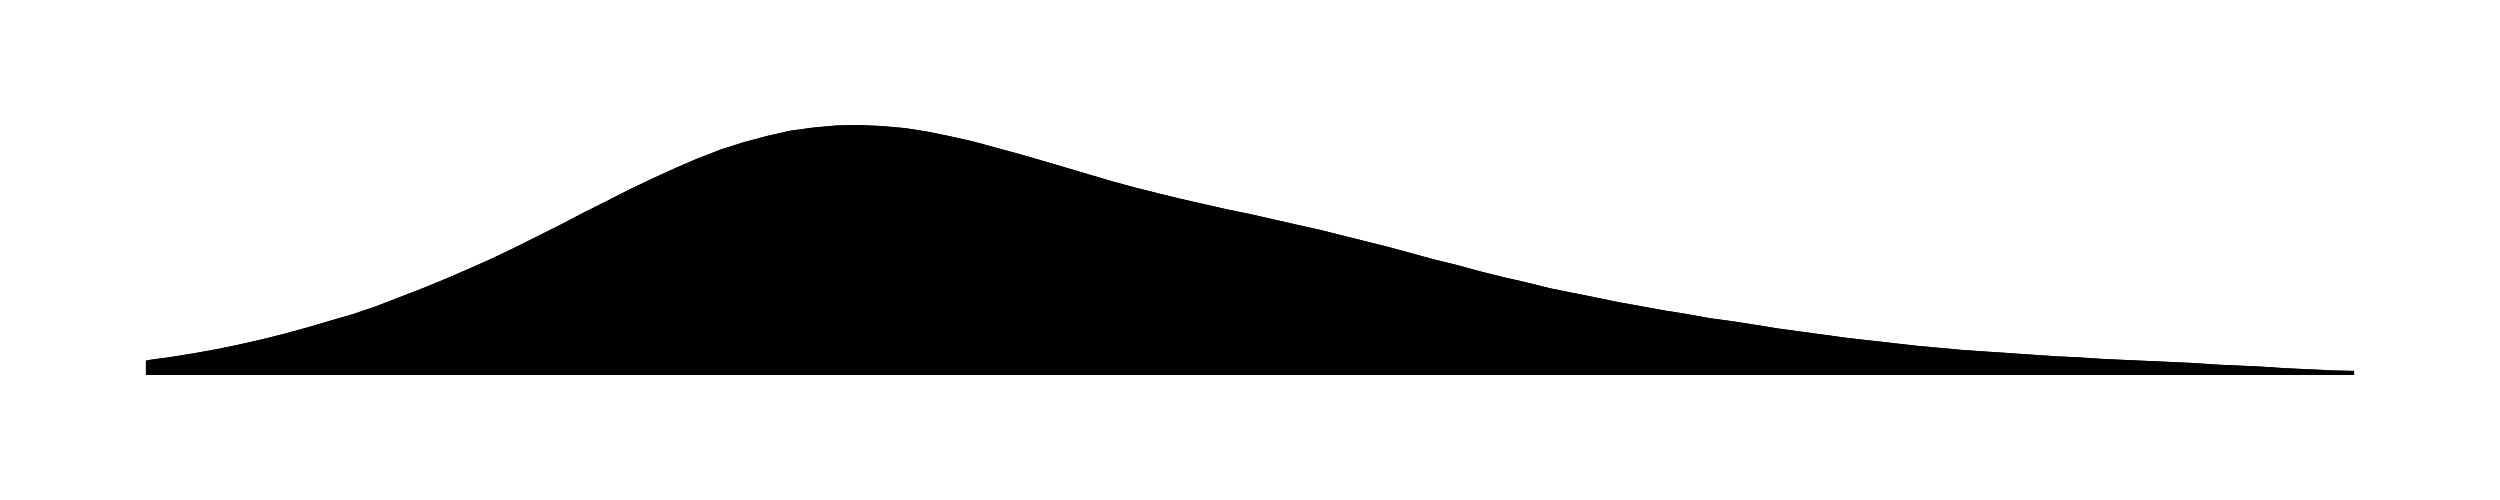
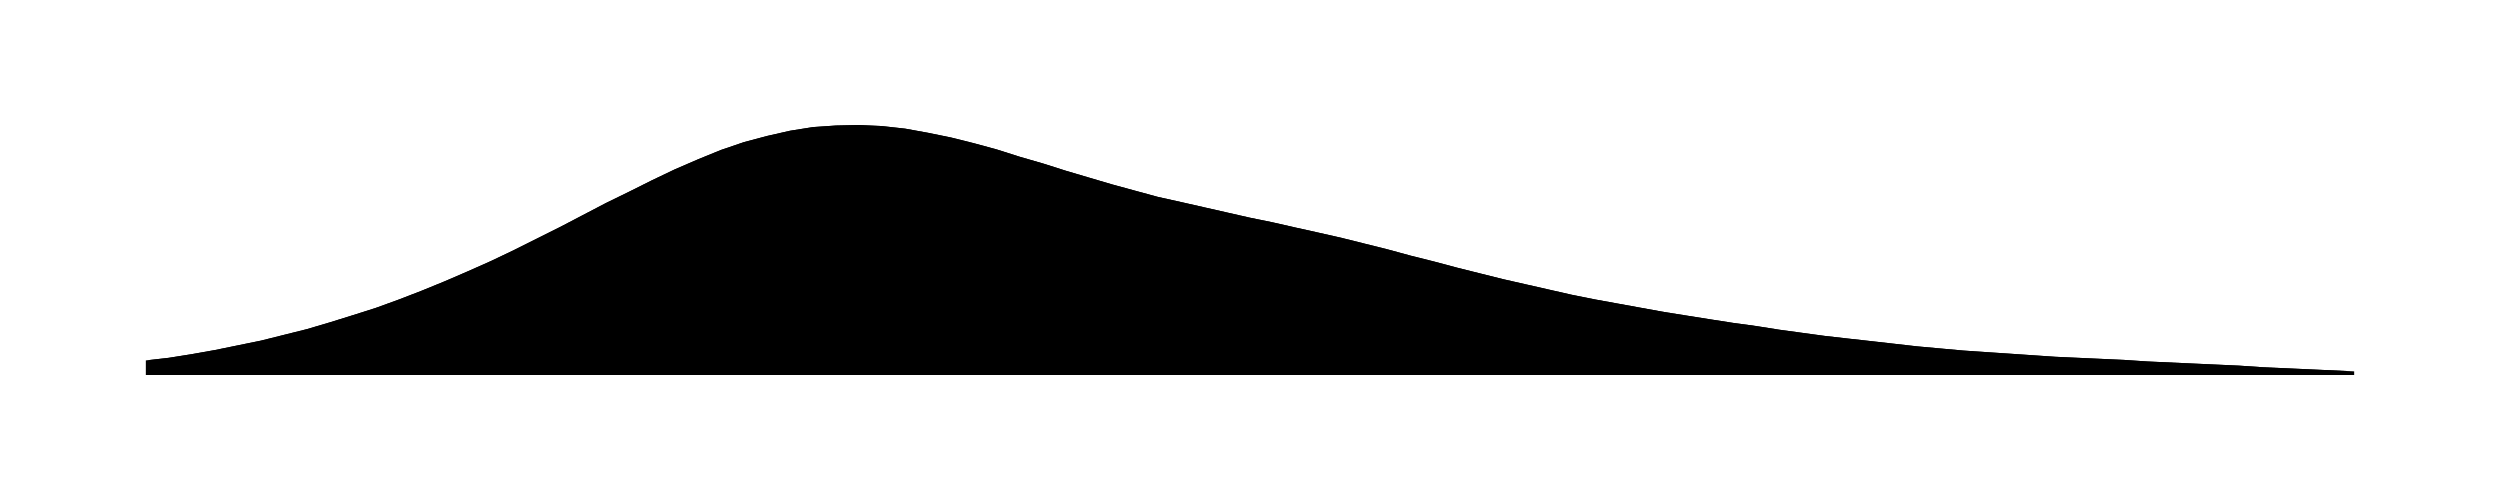
<svg xmlns="http://www.w3.org/2000/svg" viewBox="0 0 480 96">
-   <path id="a" d="M28.0 69.2L32.4 68.6L36.8 67.9L41.3 67.1L45.7 66.2L50.1 65.2L54.5 64.1L58.9 62.9L63.3 61.6L67.8 60.3L72.2 58.8L76.6 57.1L81.0 55.4L85.4 53.6L89.8 51.7L94.3 49.7L98.7 47.6L103.1 45.4L107.5 43.2L111.9 40.9L116.3 38.7L120.8 36.4L125.2 34.3L129.6 32.3L134.0 30.4L138.4 28.7L142.8 27.3L147.3 26.1L151.7 25.1L156.1 24.5L160.5 24.1L164.9 24.0L169.3 24.2L173.8 24.6L178.2 25.3L182.6 26.2L187.0 27.2L191.4 28.4L195.8 29.6L200.3 30.9L204.7 32.2L209.1 33.5L213.5 34.8L217.9 36.0L222.3 37.1L226.8 38.2L231.2 39.2L235.6 40.2L240.0 41.1L244.4 42.1L248.8 43.1L253.3 44.1L257.7 45.2L262.1 46.3L266.5 47.4L270.9 48.6L275.3 49.8L279.8 50.9L284.2 52.1L288.6 53.2L293.0 54.2L297.4 55.3L301.8 56.2L306.3 57.1L310.7 58.0L315.1 58.8L319.5 59.6L323.9 60.3L328.3 61.1L332.8 61.7L337.2 62.4L341.6 63.1L346.0 63.7L350.4 64.3L354.8 64.9L359.3 65.4L363.7 65.9L368.1 66.4L372.5 66.8L376.9 67.2L381.3 67.5L385.8 67.8L390.2 68.1L394.6 68.4L399.0 68.6L403.4 68.9L407.8 69.1L412.3 69.3L416.7 69.5L421.1 69.7L425.5 70.0L429.9 70.2L434.3 70.4L438.8 70.7L443.2 70.9L447.6 71.1L452.0 71.2V72H28.0Z" />
-   <path id="t" d="M28.0 69.2L32.4 68.6L36.8 67.9L41.3 67.1L45.7 66.2L50.1 65.2L54.5 64.1L58.9 62.9L63.3 61.6L67.8 60.3L72.2 58.8L76.6 57.1L81.0 55.4L85.4 53.6L89.8 51.7L94.3 49.7L98.7 47.6L103.1 45.4L107.5 43.2L111.9 40.9L116.3 38.7L120.8 36.4L125.2 34.3L129.6 32.3L134.0 30.4L138.4 28.7L142.8 27.3L147.3 26.1L151.7 25.1L156.1 24.5L160.5 24.1L164.9 24.0L169.3 24.2L173.8 24.6L178.2 25.3L182.6 26.2L187.0 27.2L191.4 28.4L195.8 29.6L200.3 30.9L204.7 32.2L209.1 33.5L213.5 34.8L217.9 36.0L222.3 37.1L226.8 38.2L231.2 39.2L235.6 40.2L240.0 41.1L244.4 42.1L248.8 43.1L253.3 44.1L257.7 45.2L262.1 46.3L266.5 47.4L270.9 48.6L275.3 49.8L279.8 50.9L284.2 52.1L288.6 53.2L293.0 54.2L297.4 55.3L301.8 56.2L306.3 57.1L310.7 58.0L315.1 58.8L319.5 59.6L323.9 60.3L328.3 61.1L332.8 61.7L337.2 62.4L341.6 63.1L346.0 63.7L350.4 64.3L354.8 64.9L359.3 65.4L363.7 65.9L368.1 66.4L372.5 66.8L376.9 67.2L381.3 67.5L385.8 67.8L390.2 68.1L394.6 68.4L399.0 68.6L403.4 68.9L407.8 69.1L412.3 69.3L416.7 69.5L421.1 69.7L425.5 70.0L429.9 70.2L434.3 70.4L438.8 70.7L443.2 70.9L447.6 71.1L452.0 71.2" />
+   <path id="a" d="M28.0 69.2L32.4 68.7L36.8 68.0L41.3 67.2L45.7 66.3L50.1 65.4L54.5 64.3L58.9 63.2L63.3 61.9L67.8 60.5L72.2 59.1L76.6 57.5L81.0 55.8L85.4 54.0L89.8 52.1L94.3 50.1L98.7 48.0L103.1 45.8L107.5 43.6L111.9 41.3L116.3 39.0L120.8 36.8L125.2 34.6L129.6 32.5L134.0 30.6L138.4 28.8L142.8 27.3L147.3 26.1L151.7 25.1L156.1 24.4L160.5 24.1L164.9 24.0L169.3 24.2L173.8 24.7L178.2 25.5L182.6 26.4L187.0 27.5L191.4 28.7L195.8 30.1L200.3 31.4L204.7 32.8L209.1 34.1L213.5 35.4L217.9 36.6L222.3 37.8L226.8 38.8L231.2 39.8L235.6 40.8L240.0 41.8L244.4 42.7L248.8 43.7L253.3 44.7L257.7 45.7L262.1 46.8L266.5 47.9L270.9 49.1L275.3 50.2L279.8 51.4L284.2 52.5L288.6 53.6L293.0 54.6L297.4 55.6L301.8 56.6L306.3 57.5L310.7 58.3L315.1 59.1L319.5 59.9L323.9 60.6L328.3 61.3L332.8 62.0L337.2 62.6L341.6 63.3L346.0 63.9L350.4 64.5L354.8 65.0L359.3 65.5L363.7 66.0L368.1 66.5L372.5 66.9L376.9 67.3L381.3 67.6L385.8 67.9L390.2 68.2L394.6 68.5L399.0 68.7L403.4 68.9L407.8 69.1L412.3 69.4L416.7 69.6L421.1 69.8L425.5 70.0L429.9 70.2L434.3 70.5L438.8 70.7L443.2 70.9L447.6 71.1L452.0 71.3V72H28.0Z" />
+   <path id="t" d="M28.0 69.2L32.4 68.7L36.8 68.0L41.3 67.2L45.7 66.3L50.1 65.4L54.5 64.3L58.9 63.2L63.3 61.9L67.8 60.5L72.2 59.1L76.6 57.5L81.0 55.8L85.4 54.0L89.8 52.1L94.3 50.1L98.7 48.0L103.1 45.8L107.5 43.6L111.9 41.3L116.3 39.0L120.8 36.8L125.2 34.6L129.6 32.5L134.0 30.6L138.4 28.8L142.8 27.3L147.3 26.1L151.7 25.1L156.1 24.4L160.5 24.1L164.9 24.0L169.3 24.2L173.8 24.7L178.2 25.5L182.6 26.4L187.0 27.5L191.4 28.7L195.8 30.1L200.3 31.4L204.7 32.8L209.1 34.1L213.5 35.4L217.9 36.6L222.3 37.8L226.8 38.8L231.2 39.8L235.6 40.8L240.0 41.8L244.4 42.7L248.8 43.7L253.3 44.7L257.7 45.7L262.1 46.8L266.5 47.9L270.9 49.1L275.3 50.2L279.8 51.4L284.2 52.5L288.6 53.6L293.0 54.6L297.4 55.6L301.8 56.6L306.3 57.5L310.7 58.3L315.1 59.1L319.5 59.9L323.9 60.6L328.3 61.3L332.8 62.0L337.2 62.6L341.6 63.3L346.0 63.9L350.4 64.5L354.8 65.0L359.3 65.5L363.7 66.0L368.1 66.5L372.5 66.9L376.9 67.3L381.3 67.6L385.8 67.9L390.2 68.2L394.6 68.5L399.0 68.7L403.4 68.9L407.8 69.1L412.3 69.4L416.7 69.6L421.1 69.8L425.5 70.0L429.9 70.2L434.3 70.5L438.8 70.7L443.2 70.9L447.6 71.1L452.0 71.3" />
</svg>
